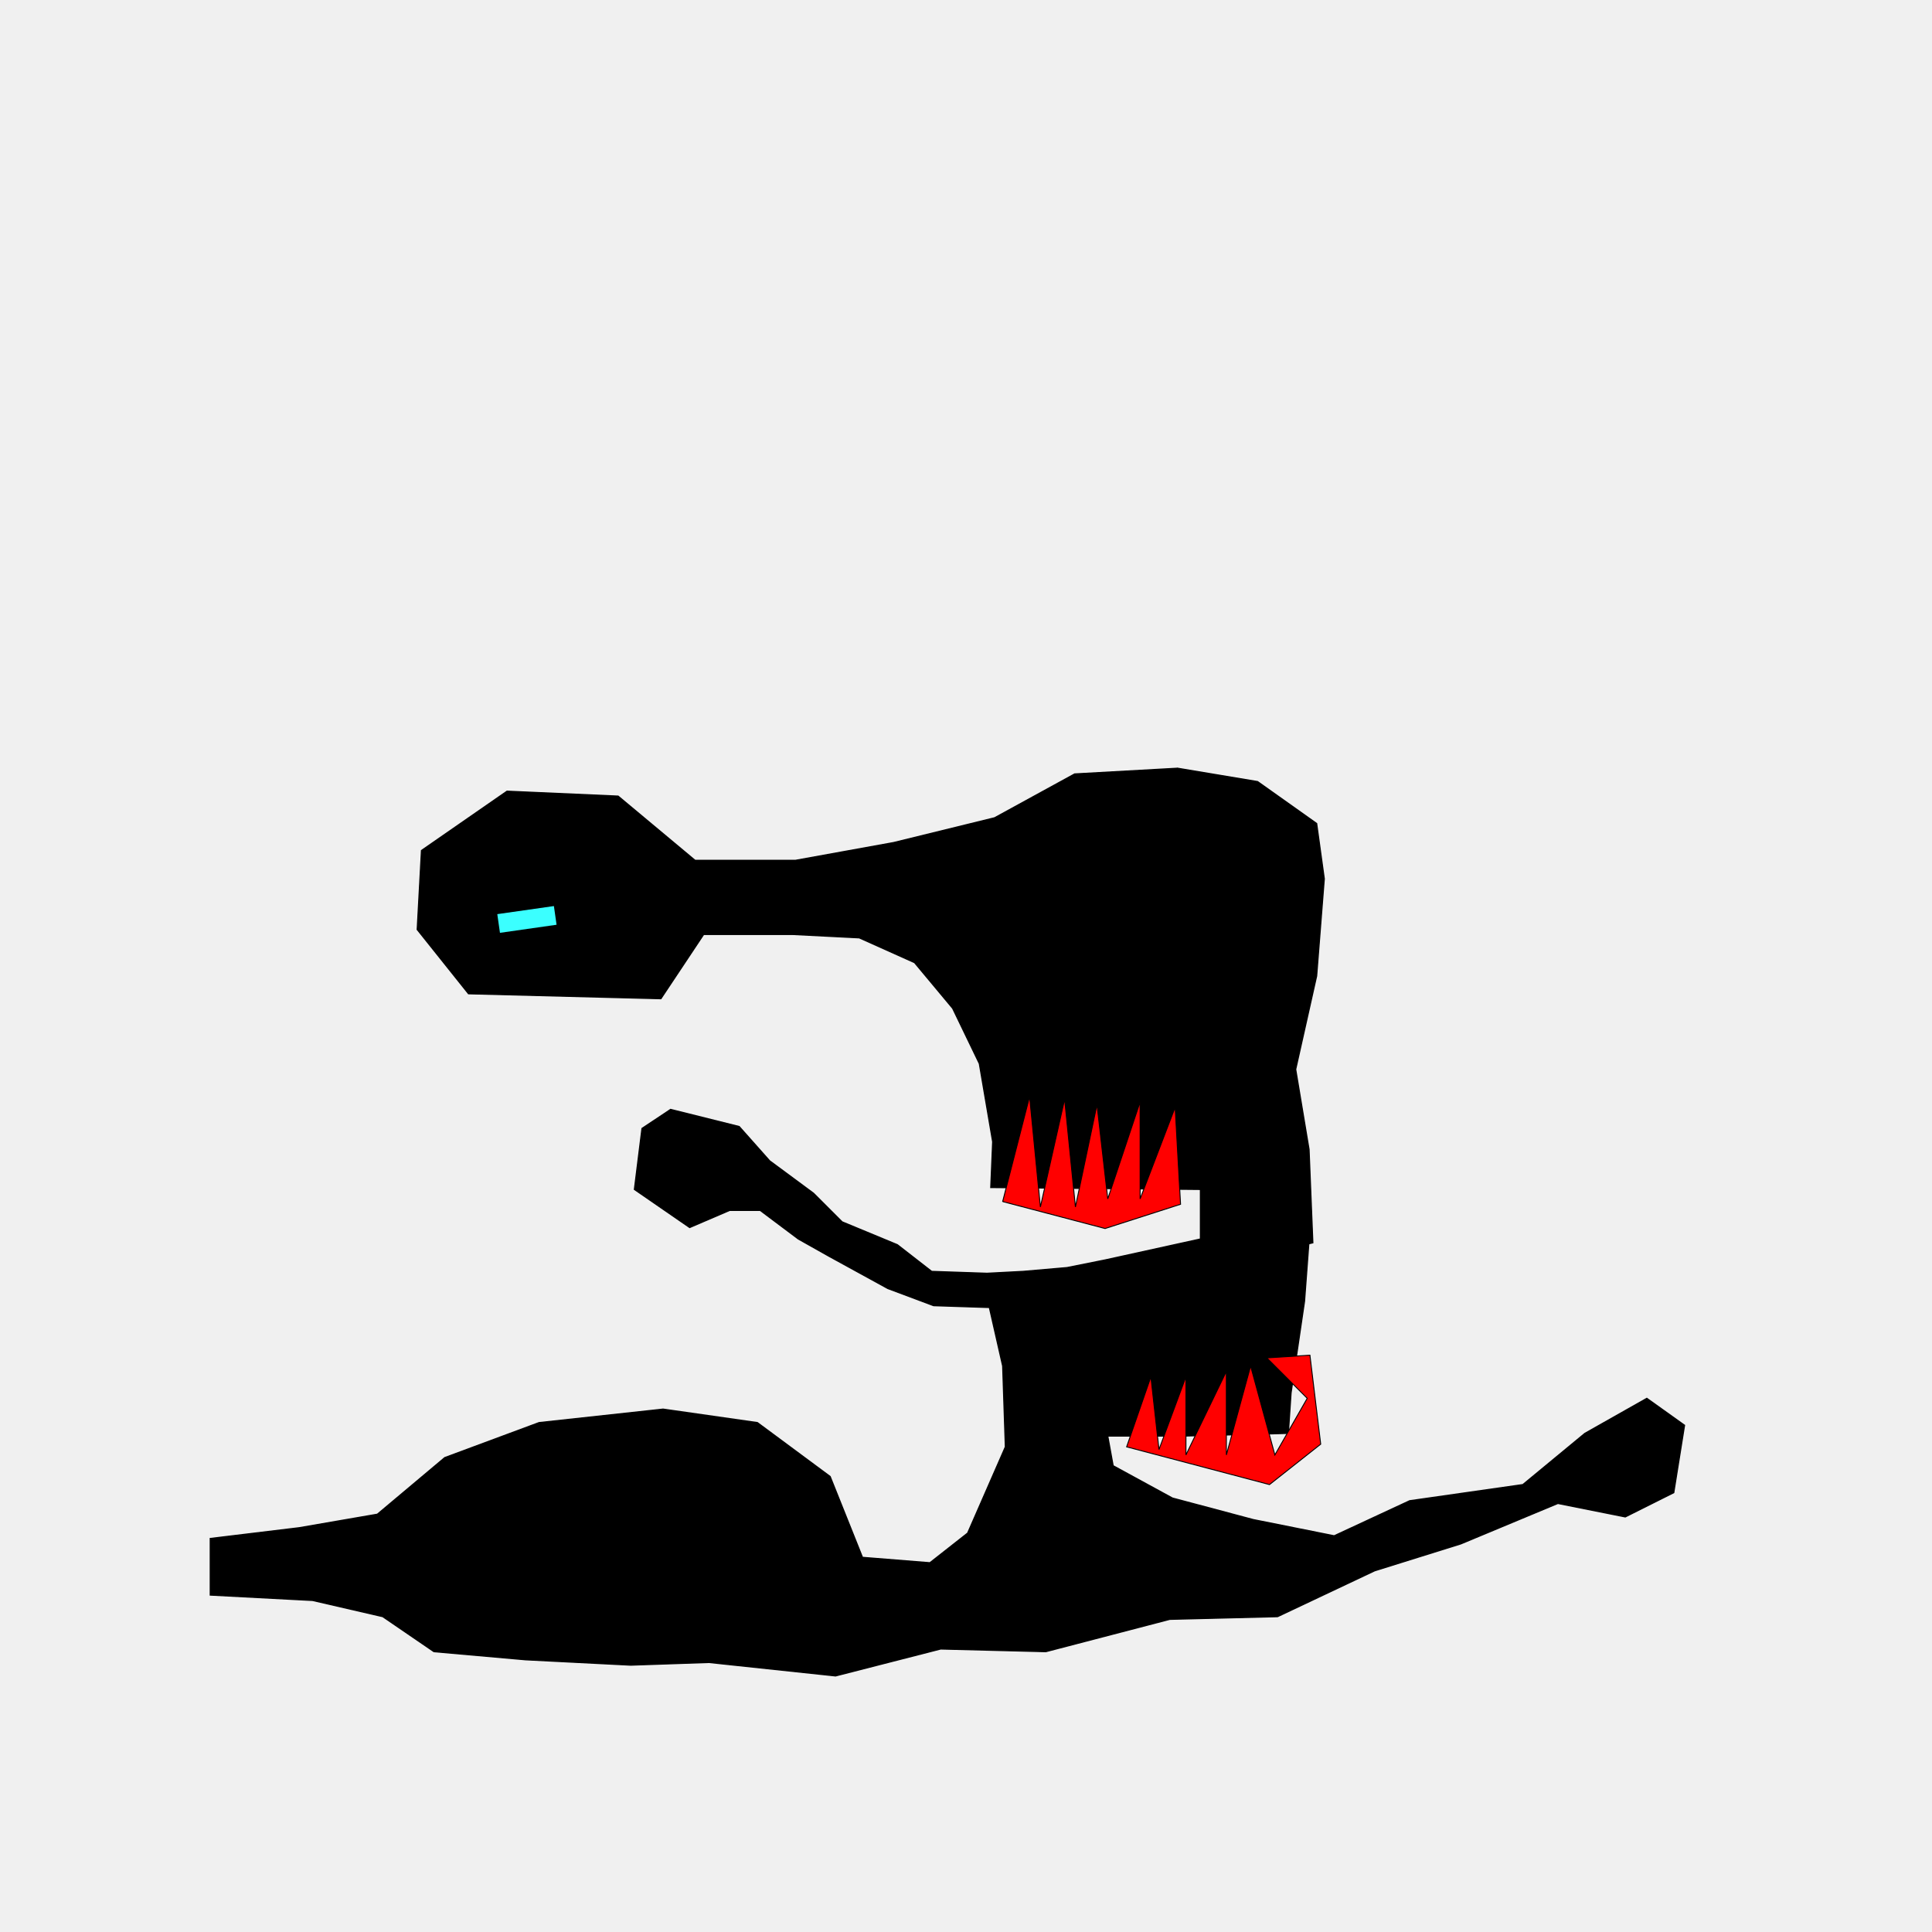
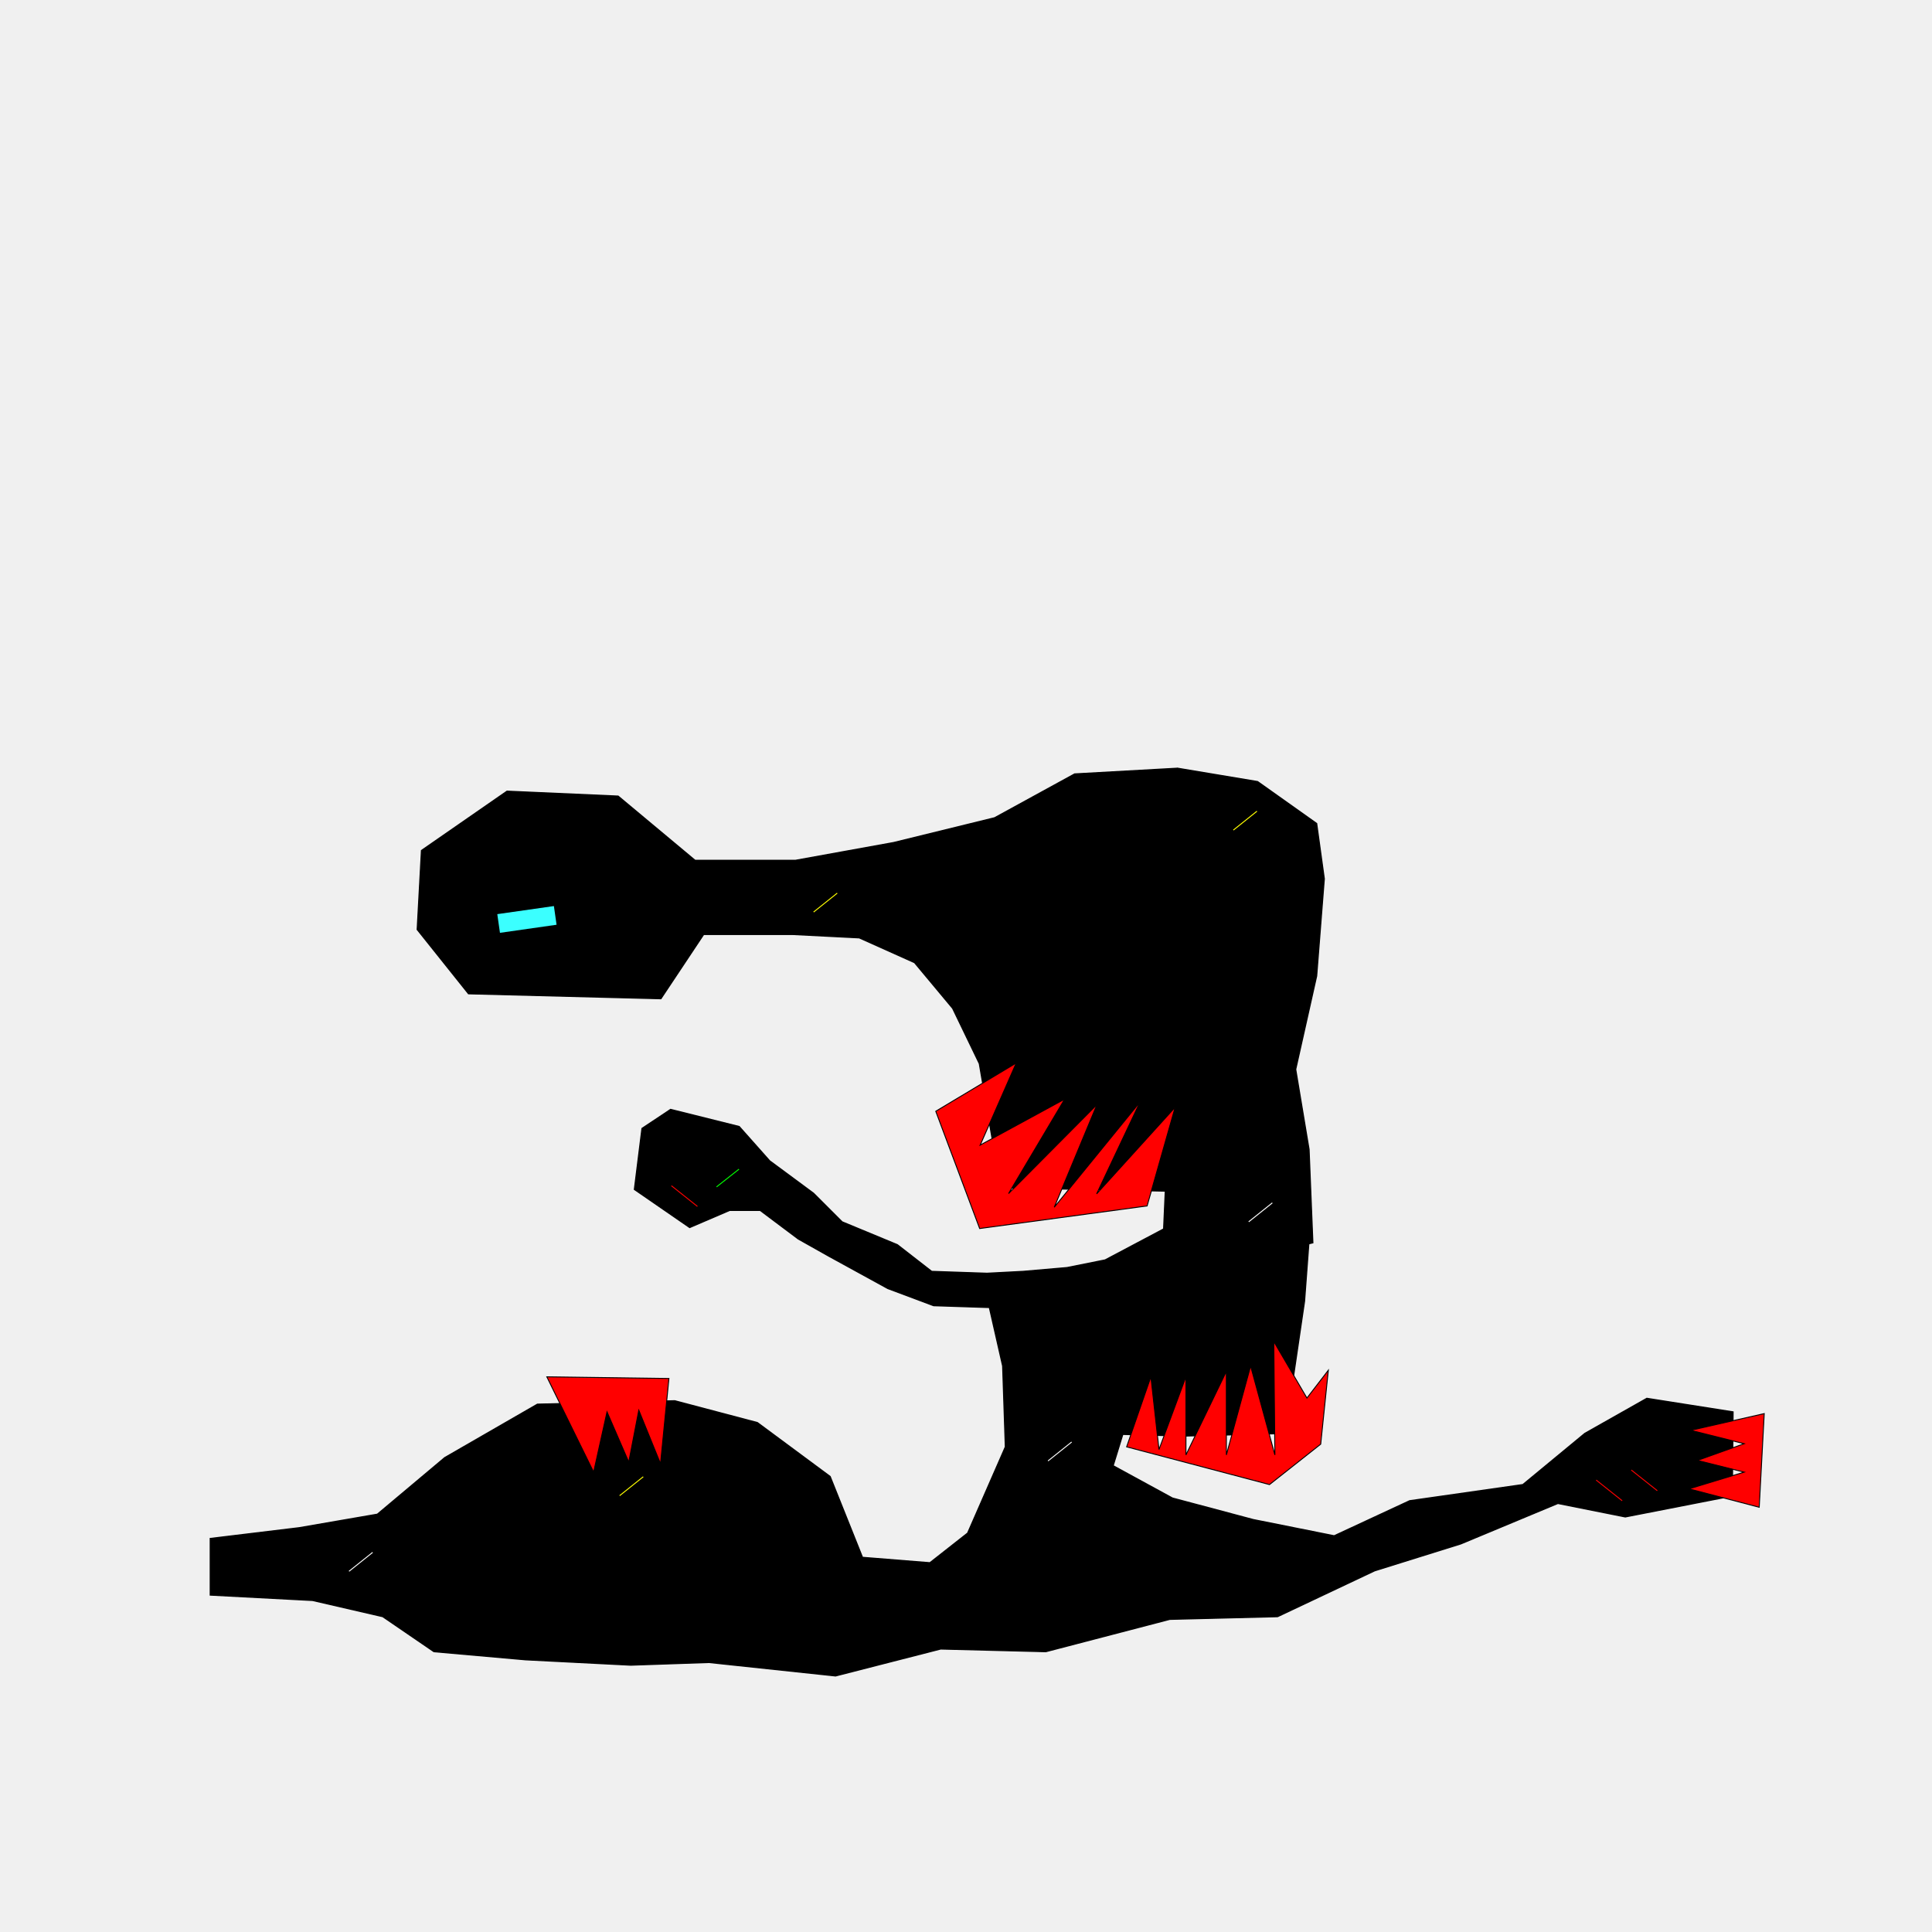
<svg xmlns="http://www.w3.org/2000/svg" width="2048" height="2048" id="svg5366" version="1.1">
  <defs id="defs5368">
    </defs>
  <g id="layer1" transform="translate(0,995.6378)">
-     <path style="fill:#000000;stroke:#000000;stroke-width:1.206px;stroke-linecap:butt;stroke-linejoin:miter;stroke-opacity:1" d="m 1248.241,-181.29 -109.094,6.062 -84.844,46.469 -107.094,26.281 -104.062,18.844 -106.312,0 -81.594,-68.094 -117.812,-5.219 -90.656,62.844 -4.531,83.812 54.375,68.094 203.969,5.25 45.312,-68.094 94.844,0 70.094,3.562 58.594,26.281 40.406,48.469 28.281,58.594 14.156,82.844 -2.031,48.469 222.25,2.031 0,52.531 -101.031,22.219 -40.406,8.094 -46.469,4.031 -38.375,2 -58.594,-2 -36.375,-28.281 -58.562,-24.25 -30.312,-30.312 -46.469,-34.344 -32.312,-36.375 -72.75,-18.156 -30.312,20.187 -8.062,64.656 58.594,40.406 42.406,-18.188 32.344,0 40.406,30.313 32.312,18.187 62.625,34.344 48.5,18.156 59.125,1.938 14.094,62 2.844,85.719 -40,91.406 -40,31.437 -71.438,-5.719 -34.281,-85.719 -77.125,-57.125 -100,-14.281 -131.438,14.281 -100,37.125 -71.438,60 -82.844,14.312 -94.281,11.406 0,60 108.562,5.719 74.281,17.156 54.281,37.125 97.156,8.594 111.438,5.688 82.844,-2.844 134.281,14.281 111.438,-28.562 111.437,2.844 131.406,-34.281 114.281,-2.844 102.875,-48.594 91.437,-28.563 102.844,-42.844 71.438,14.281 51.406,-25.719 11.437,-71.438 -40,-28.562 -65.719,37.156 -65.719,54.281 -120,17.125 -80,37.156 -85.688,-17.156 -85.719,-22.844 -62.875,-34.281 -5.719,-31.438 80,0 111.438,-2.844 2.875,-42.875 14.281,-97.125 4.531,-60.969 4.281,-1.062 -4.031,-99 -14.156,-84.844 22.219,-99 8.094,-103.031 -8.094,-58.594 -62.625,-44.437 -84.844,-14.156 z" id="path5968" />
+     <path style="fill:#000000;stroke:#000000;stroke-width:1.206px;stroke-linecap:butt;stroke-linejoin:miter;stroke-opacity:1" d="m 1248.241,-181.29 -109.094,6.062 -84.844,46.469 -107.094,26.281 -104.062,18.844 -106.312,0 -81.594,-68.094 -117.812,-5.219 -90.656,62.844 -4.531,83.812 54.375,68.094 203.969,5.25 45.312,-68.094 94.844,0 70.094,3.562 58.594,26.281 40.406,48.469 28.281,58.594 14.156,82.844 -2.031,48.469 185.024,3.804 -1.773,40.123 -62.033,32.855 -40.406,8.094 -46.469,4.031 -38.375,2 -58.594,-2 -36.375,-28.281 -58.562,-24.25 -30.312,-30.312 -46.469,-34.344 -32.312,-36.375 -72.75,-18.156 -30.312,20.187 -8.062,64.656 58.594,40.406 42.406,-18.188 32.344,0 40.406,30.313 32.312,18.187 62.625,34.344 48.5,18.156 59.125,1.938 14.094,62 2.844,85.719 -40,91.406 -40,31.437 -71.438,-5.719 -34.281,-85.719 -77.125,-57.125 -87.591,-23.145 -145.619,3.645 -98.227,56.624 -71.438,60 -82.844,14.312 -94.281,11.406 0,60 108.562,5.719 74.281,17.156 54.281,37.125 97.156,8.594 111.438,5.688 82.844,-2.844 134.281,14.281 111.438,-28.562 111.437,2.844 131.406,-34.281 114.281,-2.844 102.875,-48.594 91.437,-28.563 102.844,-42.844 71.438,14.281 113.449,-22.173 0.801,-89.164 -91.407,-14.381 -65.719,37.156 -65.719,54.281 -120,17.125 -80,37.156 -85.688,-17.156 -85.719,-22.844 -62.875,-34.281 10.235,-33.21 64.046,1.773 111.438,-2.844 2.875,-42.875 14.281,-97.125 4.531,-60.969 4.281,-1.062 -4.031,-99 -14.156,-84.844 22.219,-99 8.094,-103.031 -8.094,-58.594 -62.625,-44.437 -84.844,-14.156 z" id="path5968" />
  </g>
  <g id="layer3">
-     <path style="fill:#ff0000;stroke:#000000;stroke-width:1px;stroke-linecap:butt;stroke-linejoin:miter;stroke-opacity:1" d="m 1062.857,1273.714 28.572,-111.429 11.428,117.143 25.714,-114.286 11.429,114.286 22.857,-108.572 11.429,100 34.286,-102.857 0,102.857 37.143,-97.143 5.714,102.857 -80,25.714 -108.572,-28.571 z" id="path5978" />
-     <path style="fill:#ff0000;stroke:#000000;stroke-width:1px;stroke-linecap:butt;stroke-linejoin:miter;stroke-opacity:1" d="m 1194.286,1533.714 25.714,-74.286 8.571,77.143 28.572,-77.143 0,82.857 42.857,-88.571 0,88.571 25.714,-94.286 25.714,94.286 34.286,-60 -42.857,-42.857 45.714,-2.857 11.429,94.286 -54.286,42.857 -151.429,-40 z" id="path5980" />
+     <path style="fill:#ff0000;stroke:#000000;stroke-width:1px;stroke-linecap:butt;stroke-linejoin:miter;stroke-opacity:1" d="m 991.951,1177.991 85.296,-51.158 -38.206,87.008 89.53,-48.697 -59.478,100.105 93.763,-94.39 -45.296,108.863 91.011,-111.72 -46.089,97.539 83.232,-91.825 -29.739,104.63 -177.496,23.942 -46.529,-124.295 z" id="path5978" />
+     <path style="fill:#ff0000;stroke:#000000;stroke-width:1px;stroke-linecap:butt;stroke-linejoin:miter;stroke-opacity:1" d="m 1194.286,1533.714 25.714,-74.286 8.571,77.143 28.572,-77.143 0,82.857 42.857,-88.571 0,88.571 25.714,-94.286 25.714,94.286 -1.167,-120.27 35.14,59.957 22.67,-29.447 -8.071,78.332 -54.286,42.857 -151.429,-40 z" id="path5980" />
+     <path style="fill:#ff0000;stroke:#000000;stroke-width:1px;stroke-linecap:butt;stroke-linejoin:miter;stroke-opacity:1" d="m 579.658,1459.479 129.404,1.773 -8.863,90.405 -23.045,-56.725 -10.636,54.952 -23.045,-53.18 -14.181,63.816 -49.634,-101.041 z" id="path4917" />
+     <path style="fill:#ff0000;stroke:#000000;stroke-width:1px;stroke-linecap:butt;stroke-linejoin:miter;stroke-opacity:1" d="m 1792.154,1516.204 77.997,-17.727 -5.318,99.269 -74.451,-19.499 58.498,-17.727 -49.634,-12.409 49.634,-17.727 -56.725,-14.181 z" id="path4923" />
  </g>
  <g id="layer2">
    <path style="fill:#000000;fill-opacity:1;stroke:#3bffff;stroke-width:20;stroke-linecap:butt;stroke-linejoin:miter;stroke-miterlimit:4;stroke-opacity:1;stroke-dasharray:none" d="m 588.567,970.367 -60,8.562 60,-8.562 z" id="path5917" />
  </g>
+   <g id="layer4">
+     <path style="fill:#ffffff;stroke:#ffff00;stroke-width:1px;stroke-linecap:butt;stroke-linejoin:miter;stroke-opacity:1" d="m 862.439,966.808 25.069,-20.055" id="path3698" />
+     <path id="path4245" d="m 1323.655,1295.155 25.069,-20.055" style="fill:#ffffff;stroke:#ffffff;stroke-width:1px;stroke-linecap:butt;stroke-linejoin:miter;stroke-opacity:1" />
+     <path style="fill:#ffffff;stroke:#ffffff;stroke-width:1px;stroke-linecap:butt;stroke-linejoin:miter;stroke-opacity:1" d="m 1110.936,1548.645 25.069,-20.055" id="path4907" />
+     <path id="path4909" d="m 369.967,1665.64 25.069,-20.055" style="fill:#ffffff;stroke:#ffffff;stroke-width:1px;stroke-linecap:butt;stroke-linejoin:miter;stroke-opacity:1" />
+     <path id="path4915" d="m 656.811,1585.465 25.069,-20.055" style="fill:#ffffff;stroke:#ffff00;stroke-width:1px;stroke-linecap:butt;stroke-linejoin:miter;stroke-opacity:1" />
+     <path id="path4919" d="m 1307.375,879.948 25.069,-20.055" style="fill:#ffffff;stroke:#ffff00;stroke-width:1px;stroke-linecap:butt;stroke-linejoin:miter;stroke-opacity:1" />
+   </g>
+   <g id="layer6">
+     <path style="fill:none;stroke:#00ff00;stroke-width:1px;stroke-linecap:butt;stroke-linejoin:miter;stroke-opacity:1" d="m 759.548,1258.162 23.816,-18.802" id="path4284" />
+   </g>
+   <g id="layer5">
+     <path style="fill:none;stroke:#ff0000;stroke-width:1px;stroke-linecap:butt;stroke-linejoin:miter;stroke-opacity:1" d="m 711.726,1256.927 27.576,21.936" id="path4281" />
+     <path id="path4911" d="m 1729.23,1558.279 27.576,21.936" style="fill:none;stroke:#ff0000;stroke-width:1px;stroke-linecap:butt;stroke-linejoin:miter;stroke-opacity:1" />
+     <path style="fill:none;stroke:#ff0000;stroke-width:1px;stroke-linecap:butt;stroke-linejoin:miter;stroke-opacity:1" d="m 1692.005,1568.915 27.576,21.936" id="path4913" />
+   </g>
</svg>
